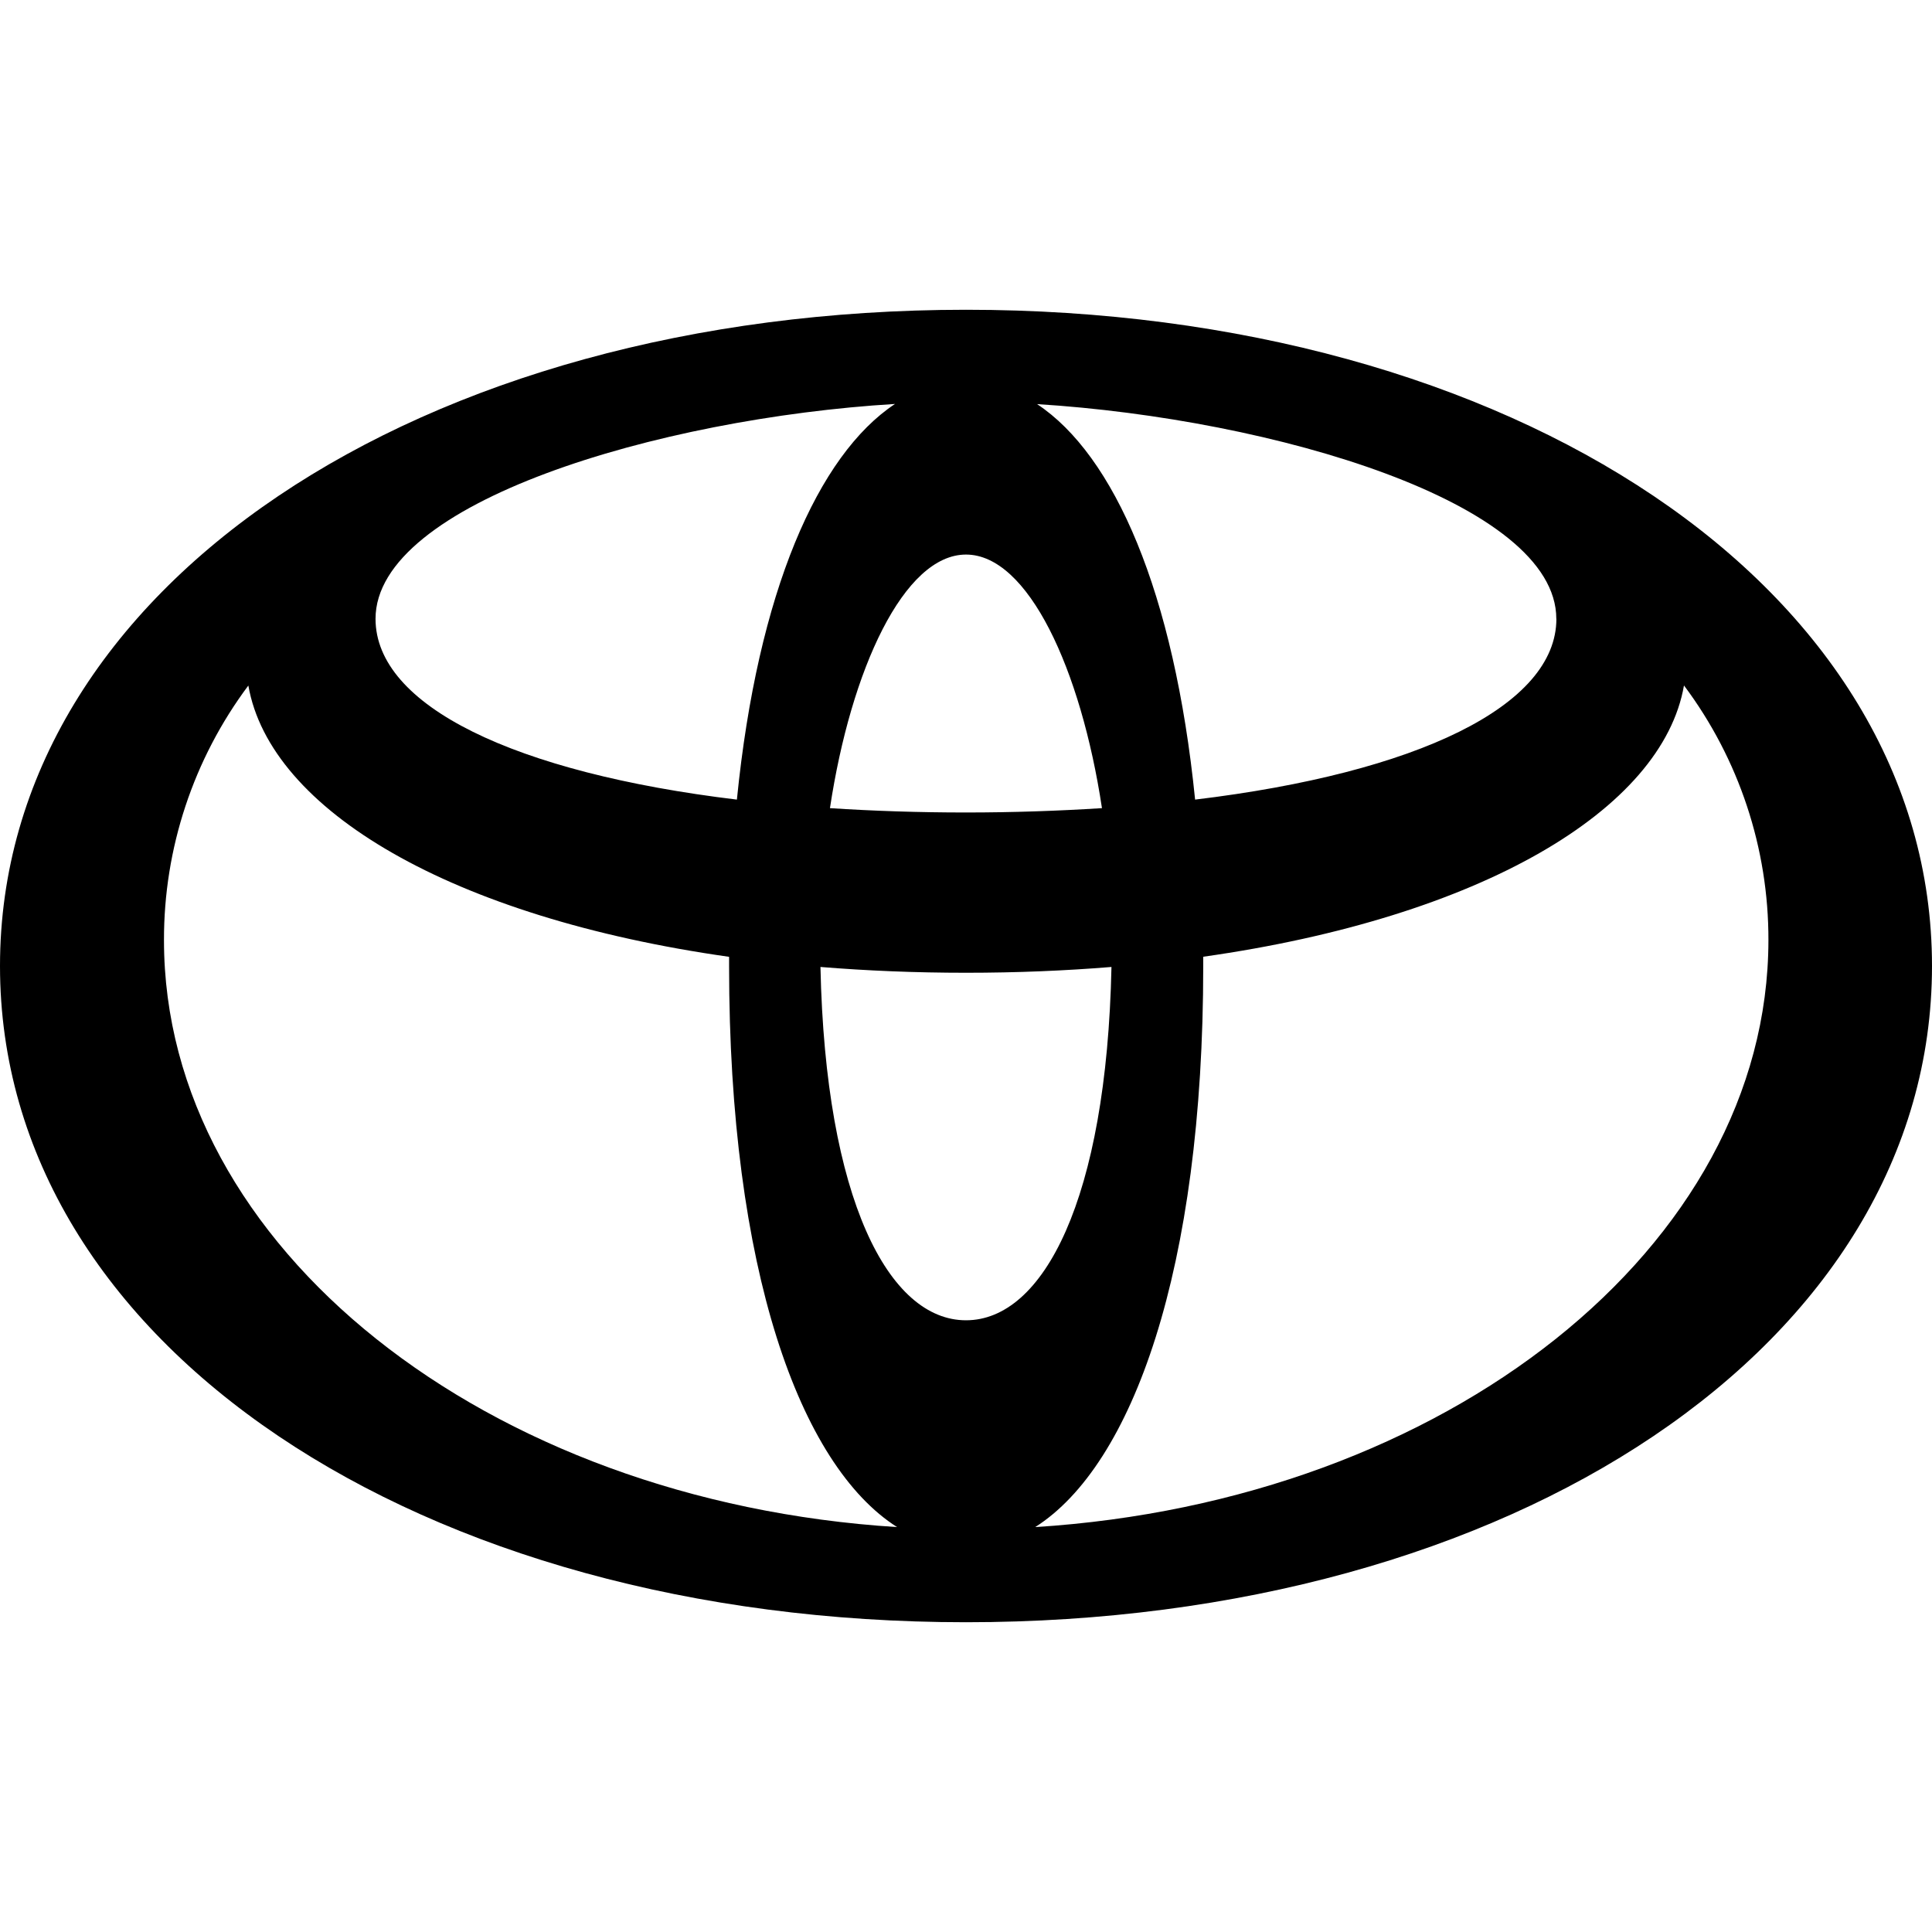
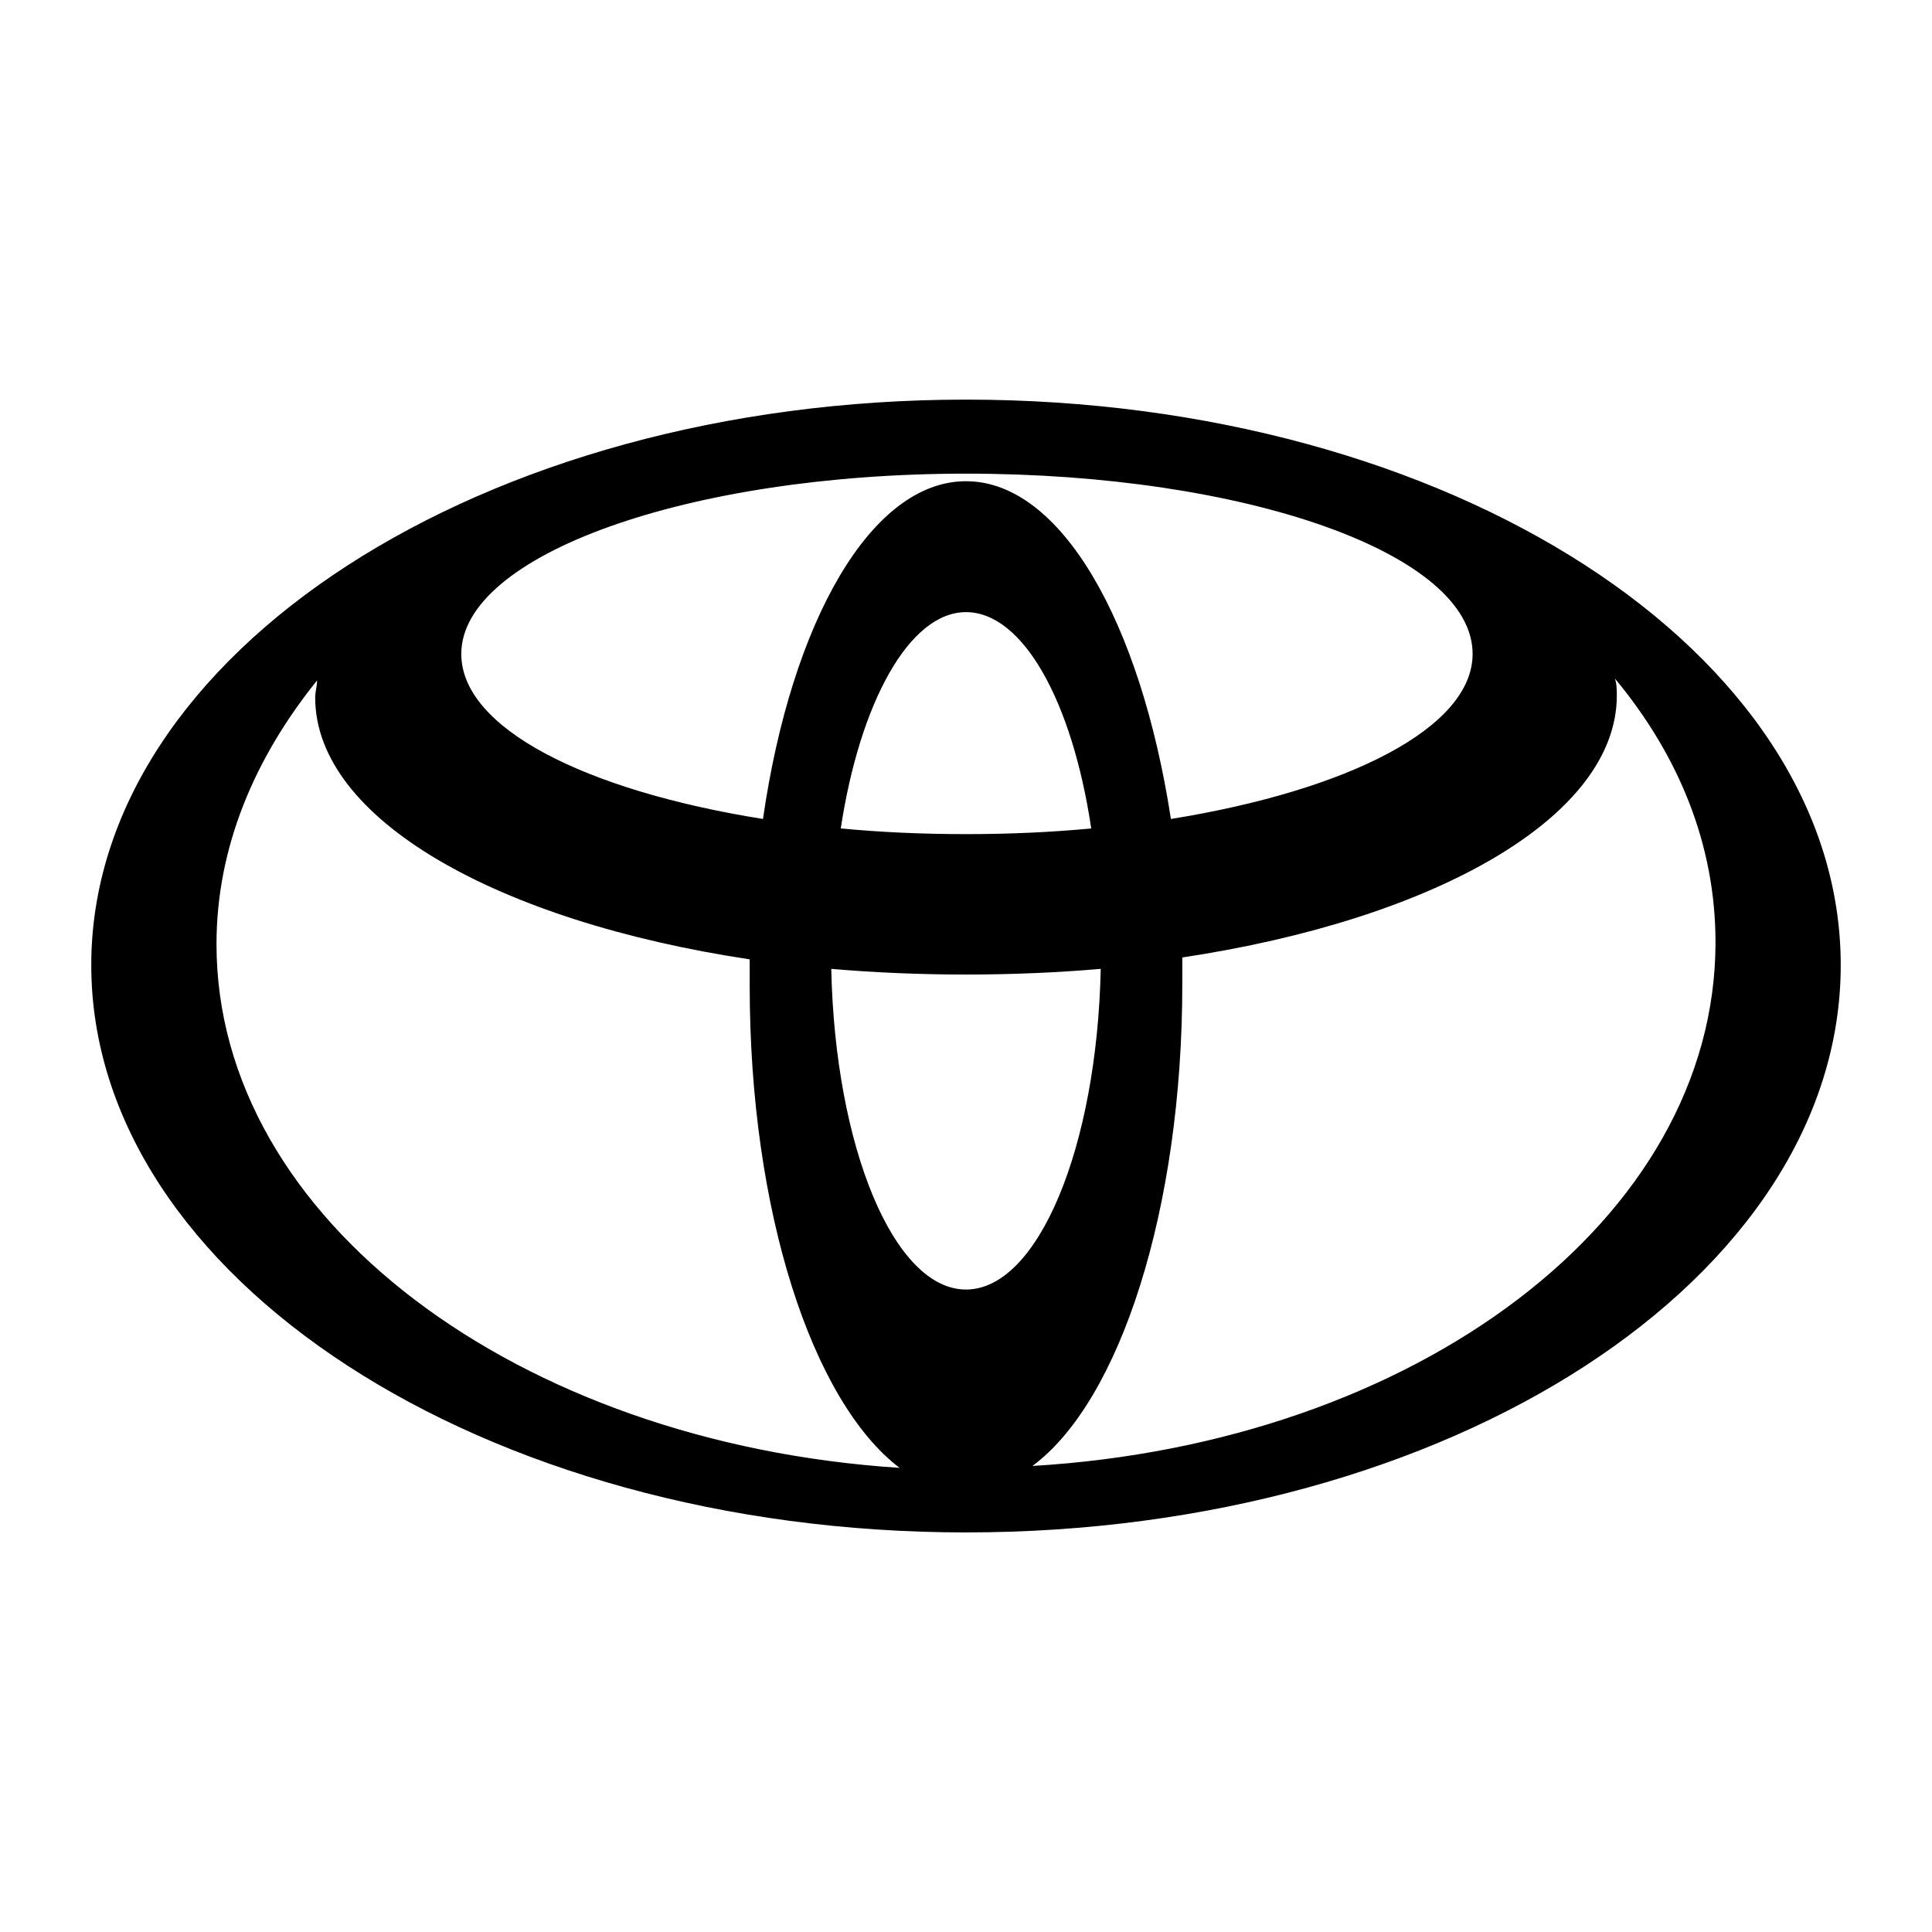
- <svg xmlns="http://www.w3.org/2000/svg" fill="currentColor" preserveAspectRatio="xMidYMid meet" role="img" viewBox="0 0 24 24">
-   <path d="M12 3.848C5.223 3.848 0 7.298 0 12c0 4.702 5.224 8.152 12 8.152S24 16.702 24 12c0-4.702-5.223-8.152-12-8.152zm7.334 3.839c0 1.08-1.725 1.913-4.488 2.246-.26-2.58-1.005-4.279-1.963-4.913 2.948.184 6.45 1.227 6.45 2.667zM12 16.401c-.96 0-1.746-1.5-1.808-4.389.577.047 1.18.072 1.808.072.628 0 1.23-.025 1.807-.072-.061 2.89-.847 4.389-1.807 4.389zm0-6.308c-.59 0-1.155-.019-1.69-.054.261-1.728.92-3.15 1.69-3.15.77 0 1.428 1.422 1.689 3.15-.535.034-1.099.054-1.689.054zm-.882-5.075c-.956.633-1.706 2.333-1.964 4.915C6.391 9.6 4.665 8.767 4.665 7.687c0-1.44 3.504-2.49 6.453-2.669zM2.037 11.68a5.265 5.265 0 011.048-3.164c.27 1.547 2.522 2.881 5.972 3.37V12c0 3.772.879 6.203 2.087 6.97-5.107-.321-9.107-3.48-9.107-7.29zm10.823 7.29c1.207-.767 2.087-3.198 2.087-6.97v-.115c3.447-.488 5.704-1.826 5.972-3.37a5.26 5.26 0 011.049 3.165c-.004 3.81-4.008 6.969-9.109 7.29z" />
+ <svg xmlns="http://www.w3.org/2000/svg" id="Layer_1" data-name="Layer 1" width="500" height="500" viewBox="0 0 500 500">
+   <rect width="500" height="500" fill="none" />
+   <path d="m250,103.42c-125.22,0-226.38,65.8-226.38,146.34s101.16,146.83,226.38,146.83,226.38-65.8,226.38-146.83-101.16-146.34-226.38-146.34Zm0,230.31c-18.66,0-33.88-36.83-34.87-82.99,11.29.98,23.08,1.47,34.87,1.47s23.57-.49,34.87-1.47c-.98,46.16-16.2,82.99-34.87,82.99Zm-32.41-119.33c4.91-32.41,17.68-55.98,32.41-55.98s27.5,23.08,32.41,55.98c-10.31.98-21.12,1.47-32.41,1.47s-22.1-.49-32.41-1.47Zm32.41-89.86c-24.55,0-45.18,36.34-52.54,87.41-46.16-7.37-78.08-23.57-78.08-42.72,0-25.54,58.44-46.65,130.62-46.65s131.11,20.62,131.11,46.65c0,19.15-32.41,35.36-78.08,42.72-7.86-51.07-28.48-87.41-53.03-87.41ZM56.03,244.35c0-25.04,9.82-48.12,26.03-68.26,0,1.47-.49,2.95-.49,4.42,0,31.43,47.14,57.94,112.45,67.77v6.87c0,58.44,16.2,107.54,38.79,124.73-98.7-6.38-176.78-64.33-176.78-135.53h0Zm211.16,135.04c22.59-16.7,38.79-66.29,38.79-124.73v-6.87c65.31-9.82,112.45-36.34,112.45-67.77,0-1.47,0-2.95-.49-4.42,16.7,20.13,26.03,43.21,26.03,68.26,0,71.69-77.59,129.64-176.78,135.53h0Z" />
</svg>
